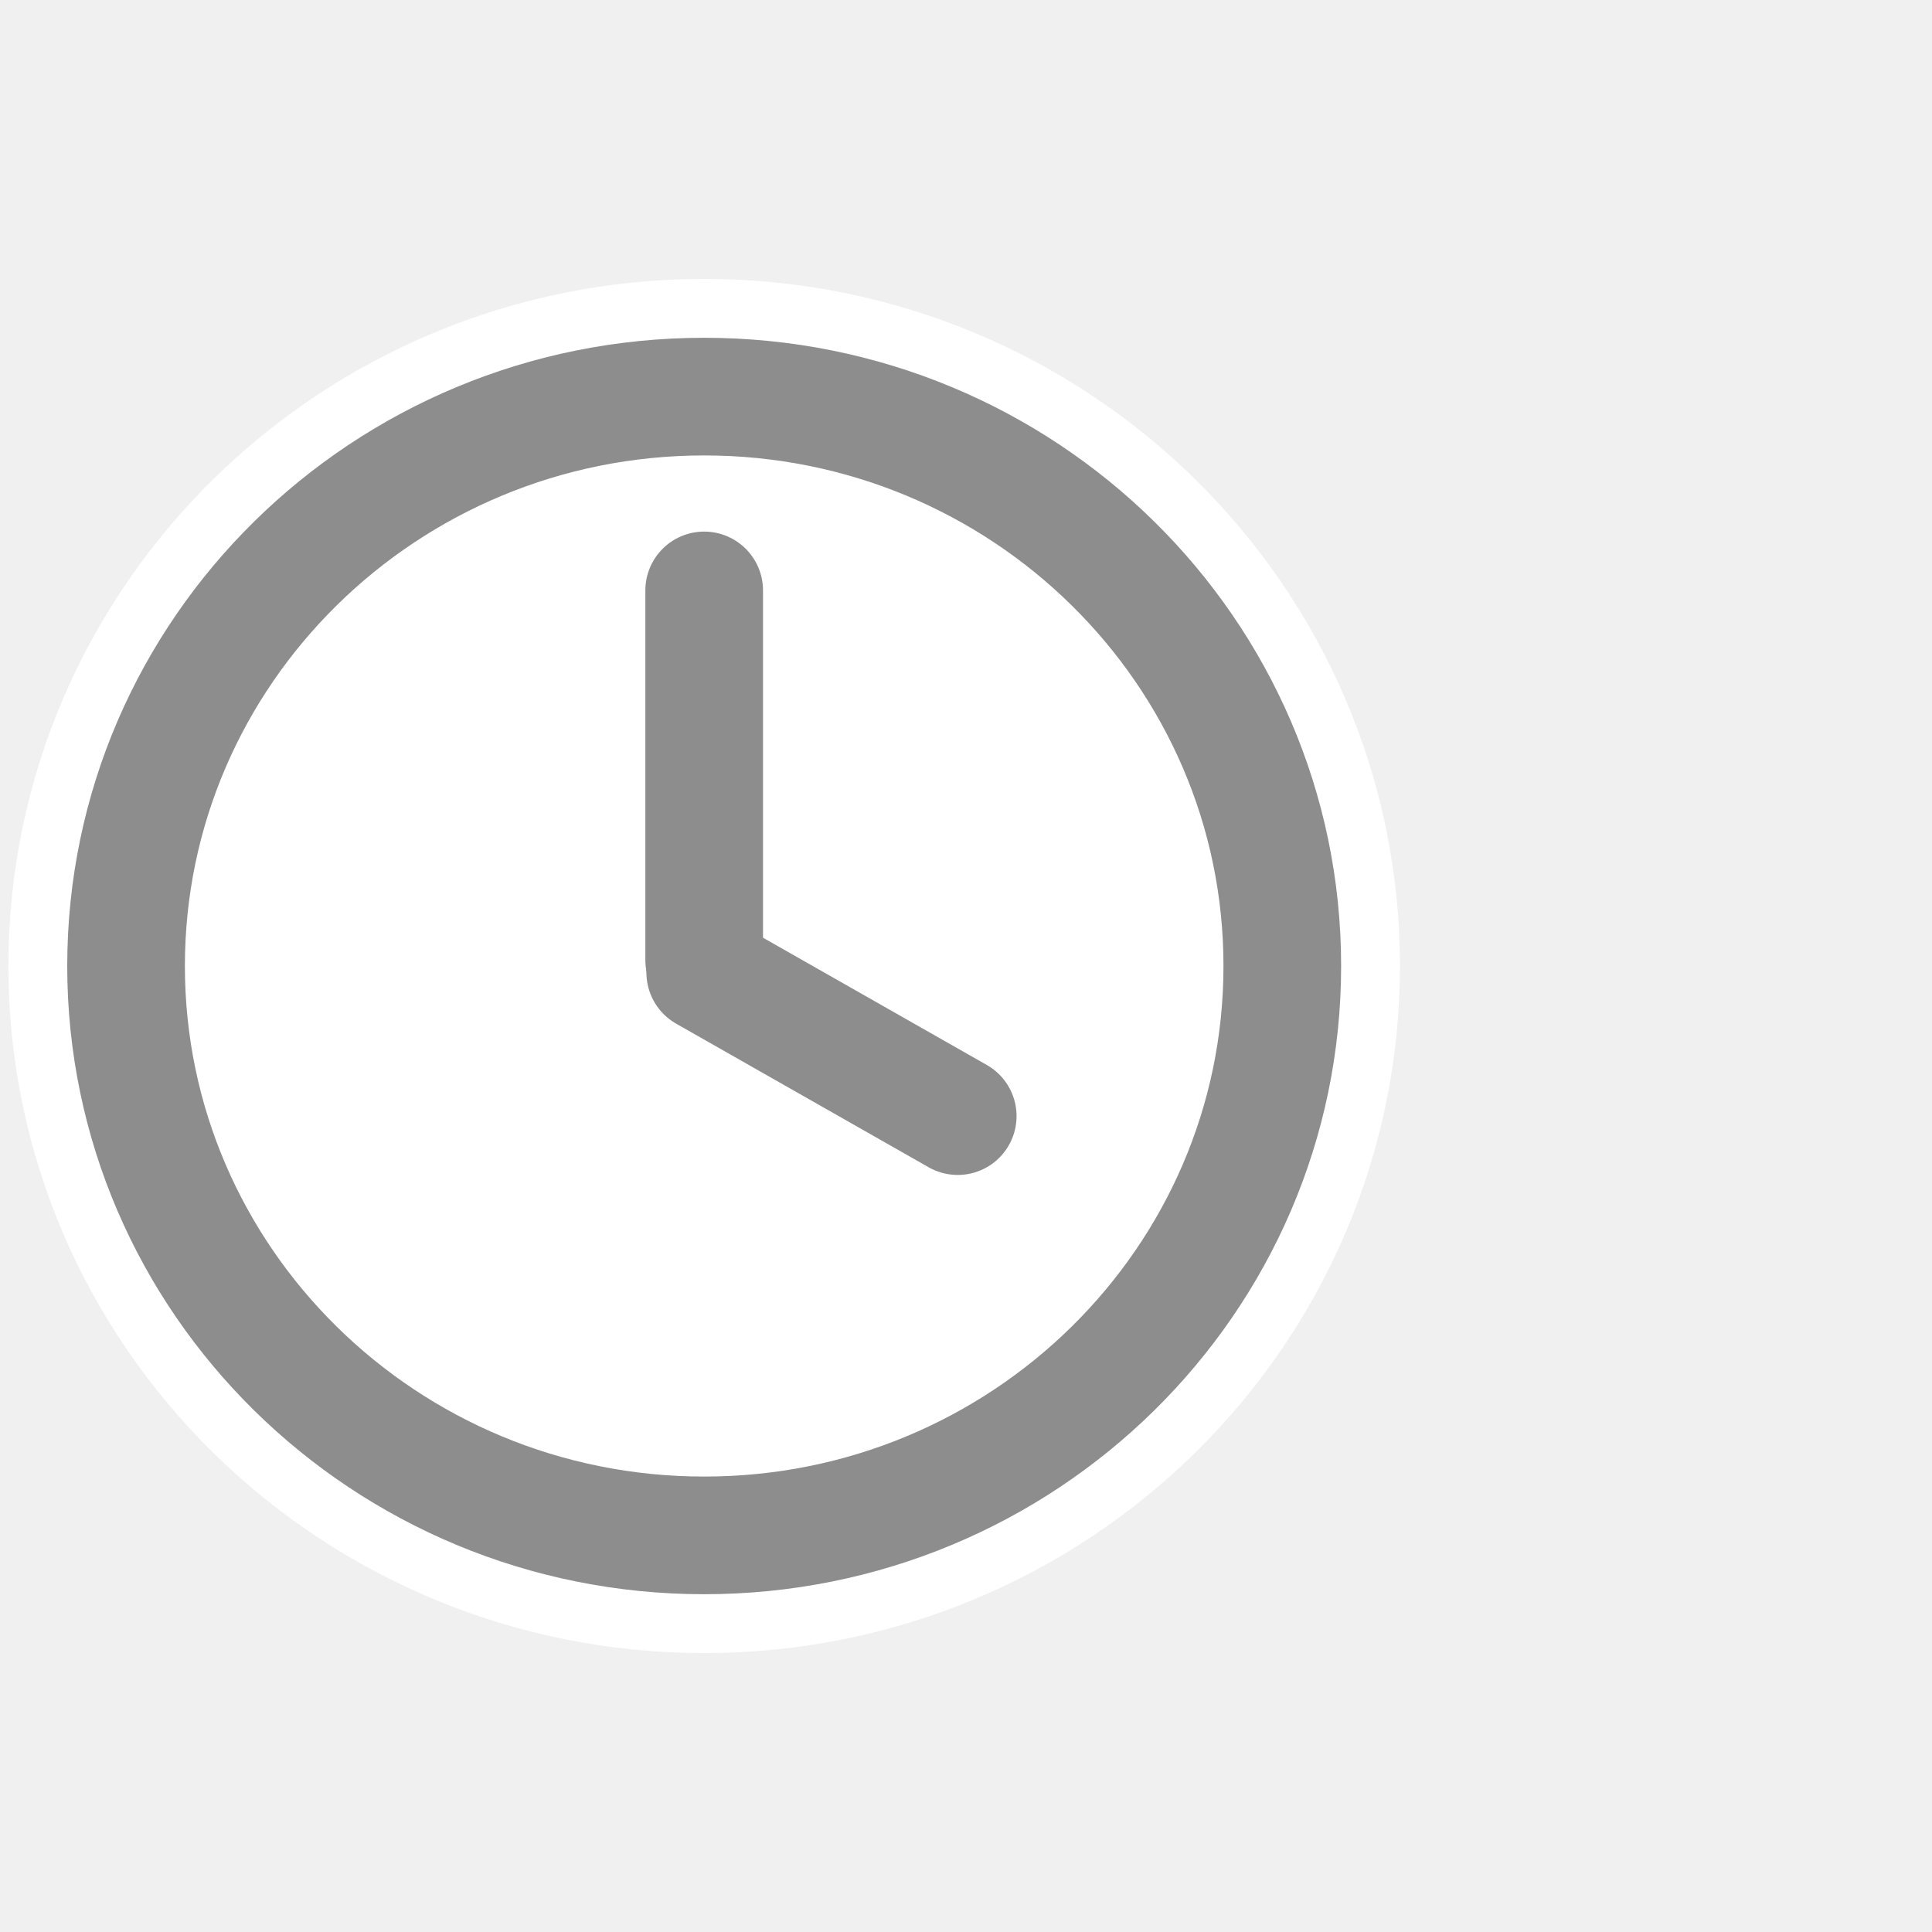
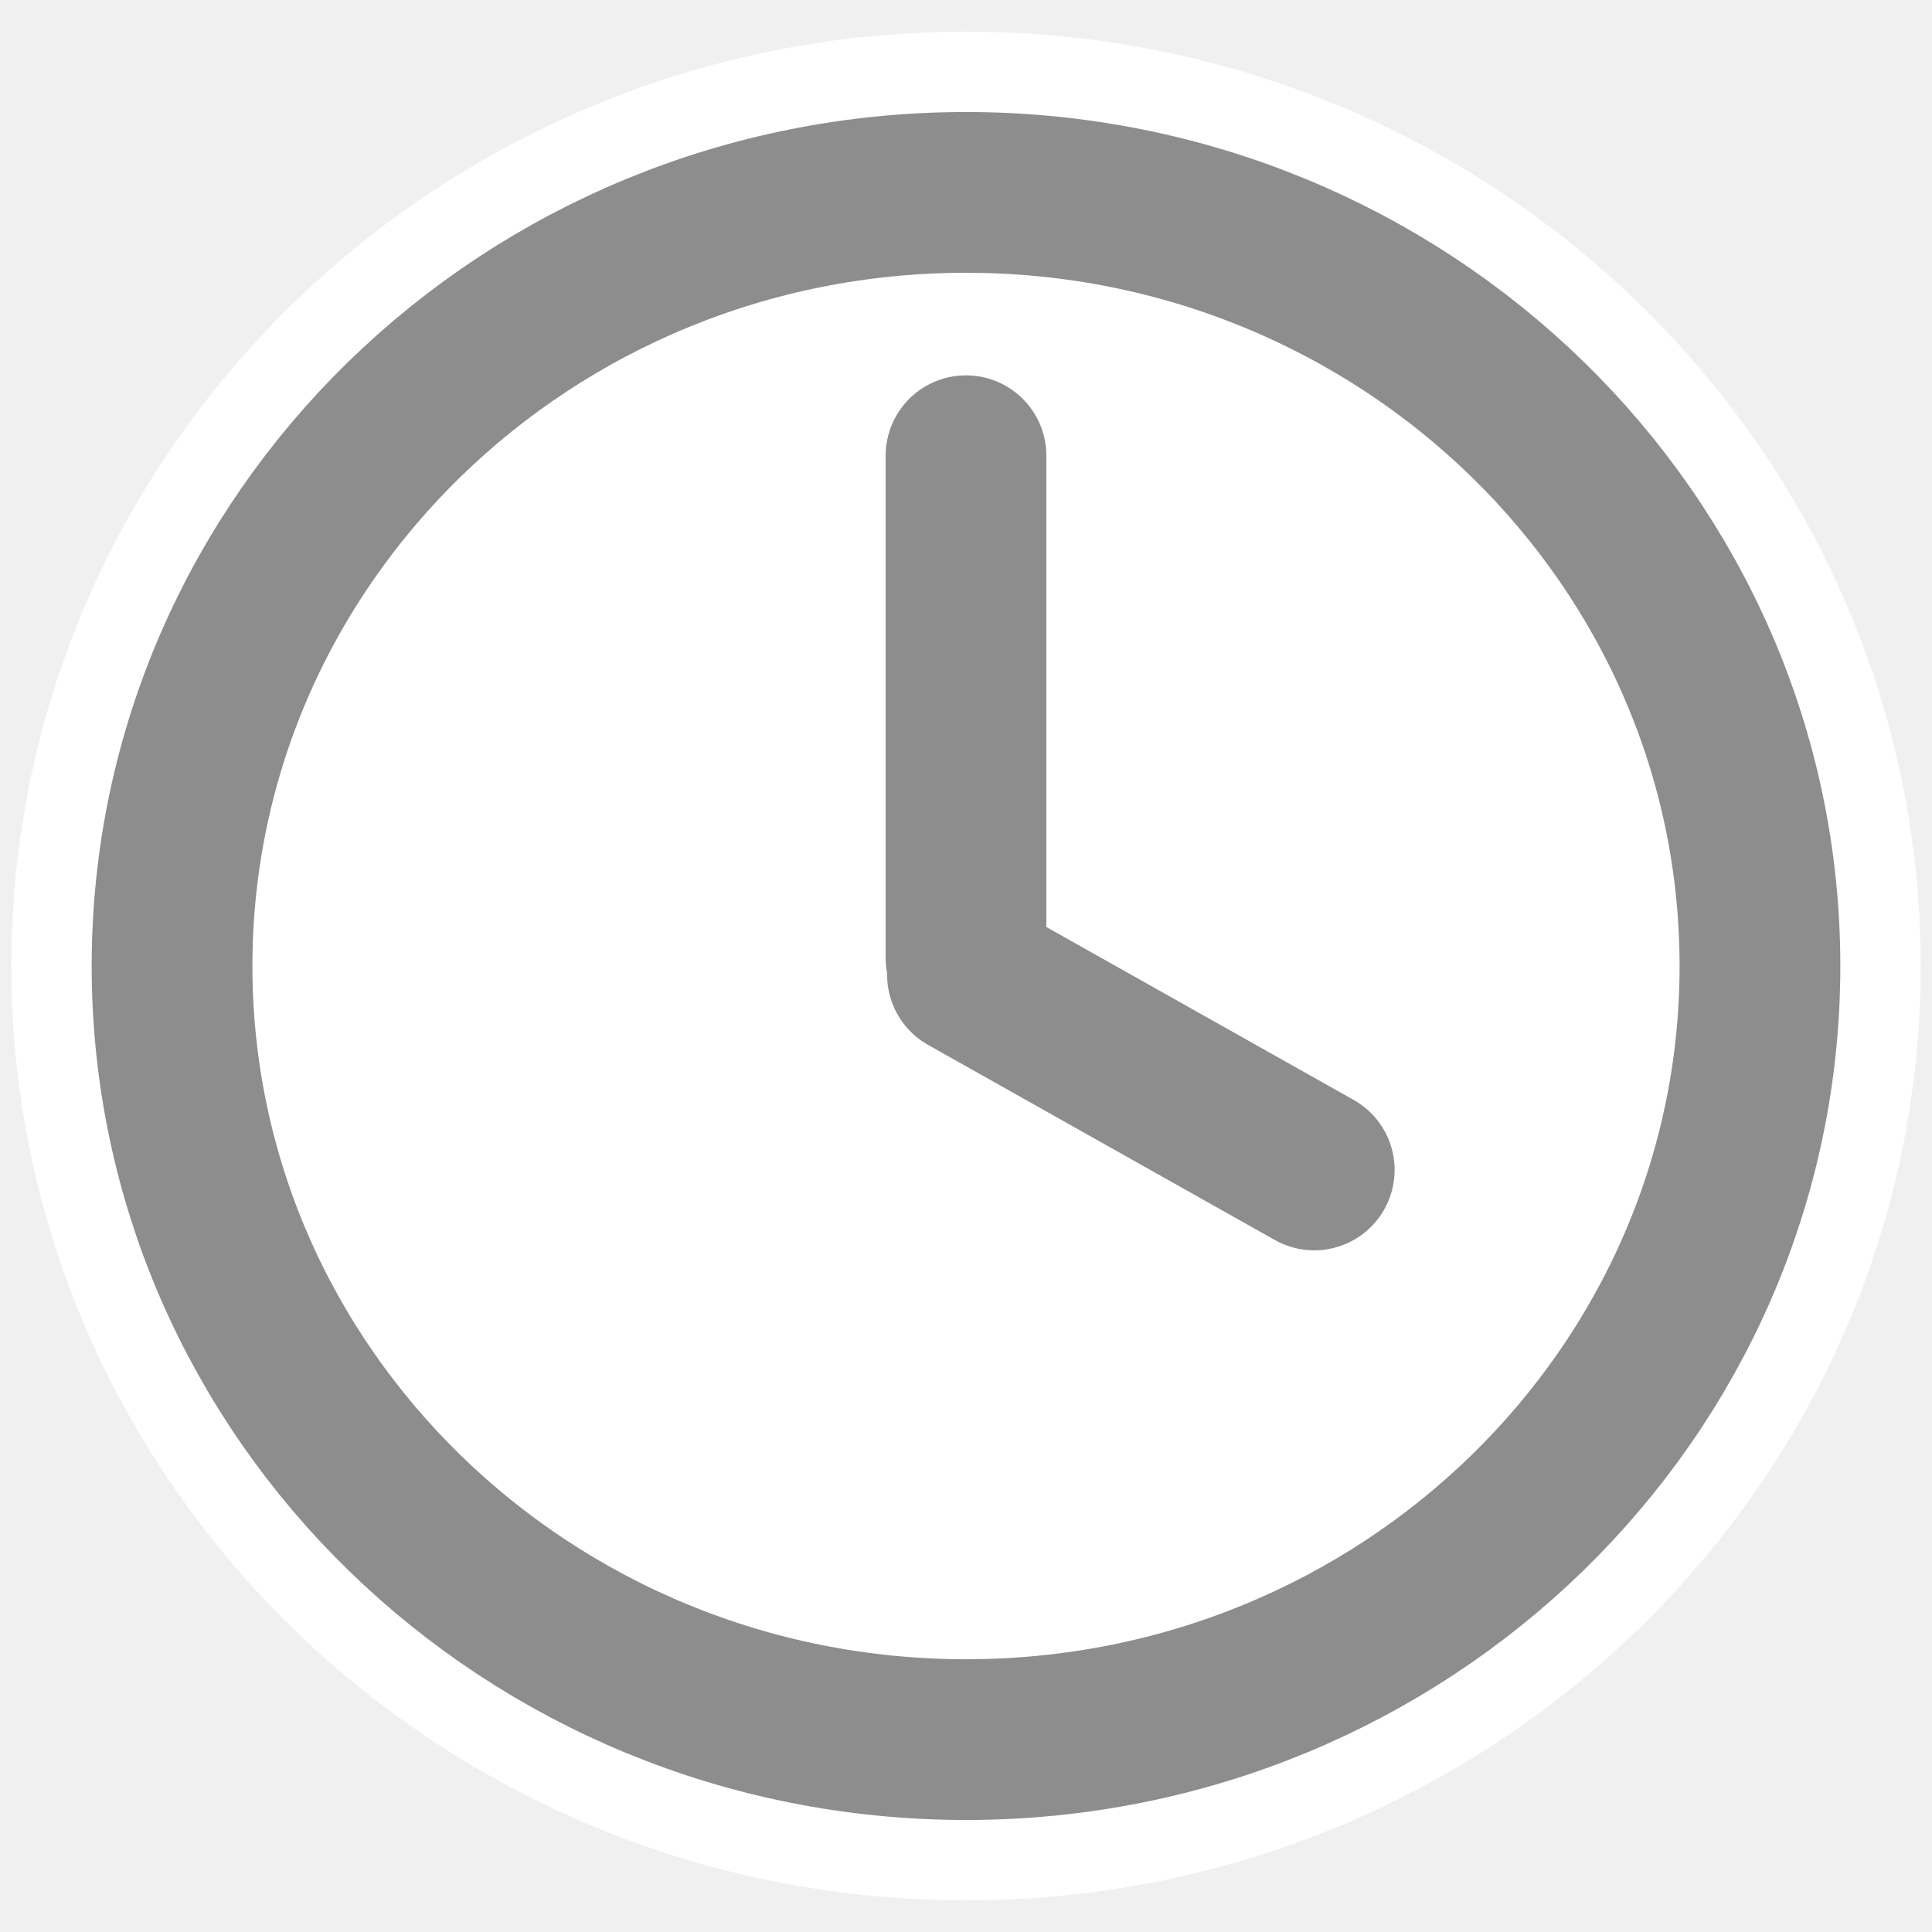
<svg xmlns="http://www.w3.org/2000/svg" id="svg1" viewBox="0 0 60 60" _SVGFile__filename="oldscale/actions/todo.svg" version="1.0" y="0" x="0">
  <defs id="defs12" />
-   <path id="path2093" style="fill:none;stroke:#ffffff;stroke-width:7.309;stroke-linecap:round;stroke-linejoin:round" d="m 39.823,30 c 0,9.761 -8.043,17.683 -17.954,17.683 -9.911,0 -17.954,-7.922 -17.954,-17.683 0,-9.761 8.043,-17.683 17.954,-17.683 9.911,0 17.954,7.922 17.954,17.683 z" />
-   <path id="path2095" style="fill:#ffffff;fill-opacity:1;fill-rule:evenodd;stroke:#8d8d8d;stroke-width:3.654;stroke-linecap:round;stroke-linejoin:round;stroke-opacity:1" d="m 39.823,30 c 0,9.761 -8.043,17.683 -17.954,17.683 -9.911,0 -17.954,-7.922 -17.954,-17.683 0,-9.761 8.043,-17.683 17.954,-17.683 9.911,0 17.954,7.922 17.954,17.683 z" />
-   <path id="path2097" style="fill:none;stroke:#8d8d8d;stroke-width:3.654;stroke-linecap:round;stroke-linejoin:round;stroke-opacity:1" d="M 21.869,29.814 V 18.336" />
-   <path id="path2099" style="fill:none;stroke:#8d8d8d;stroke-width:3.654;stroke-linecap:round;stroke-linejoin:round;stroke-opacity:1" d="m 21.902,30.203 7.841,4.459" />
+   <path id="path2093" style="fill:none;stroke:#ffffff;stroke-width:9.984;stroke-linecap:round;stroke-linejoin:round" d="M 54.657,30 C 54.657,43.262 43.611,54.025 30,54.025 16.389,54.025 5.343,43.262 5.343,30 5.343,16.738 16.389,5.975 30,5.975 43.611,5.975 54.657,16.738 54.657,30 Z" />
+   <path id="path2095" style="fill:#ffffff;fill-opacity:1;fill-rule:evenodd;stroke:#8d8d8d;stroke-width:4.992;stroke-linecap:round;stroke-linejoin:round;stroke-opacity:1" d="M 54.657,30 C 54.657,43.262 43.611,54.025 30,54.025 16.389,54.025 5.343,43.262 5.343,30 5.343,16.738 16.389,5.975 30,5.975 43.611,5.975 54.657,16.738 54.657,30 Z" />
+   <path id="path2097" style="fill:none;stroke:#8d8d8d;stroke-width:4.992;stroke-linecap:round;stroke-linejoin:round;stroke-opacity:1" d="M 30,29.748 V 14.153" />
+   <path id="path2099" style="fill:none;stroke:#8d8d8d;stroke-width:4.992;stroke-linecap:round;stroke-linejoin:round;stroke-opacity:1" d="m 30.046,30.275 10.769,6.059" />
</svg>
